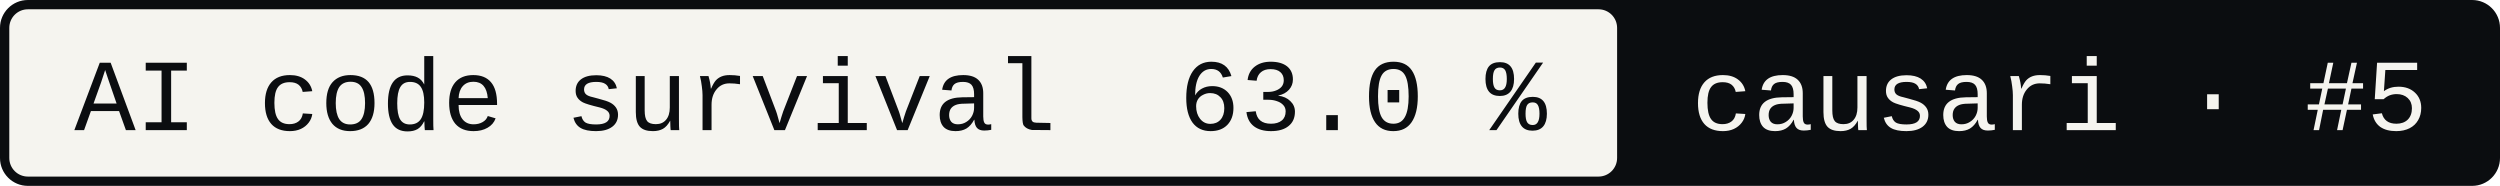
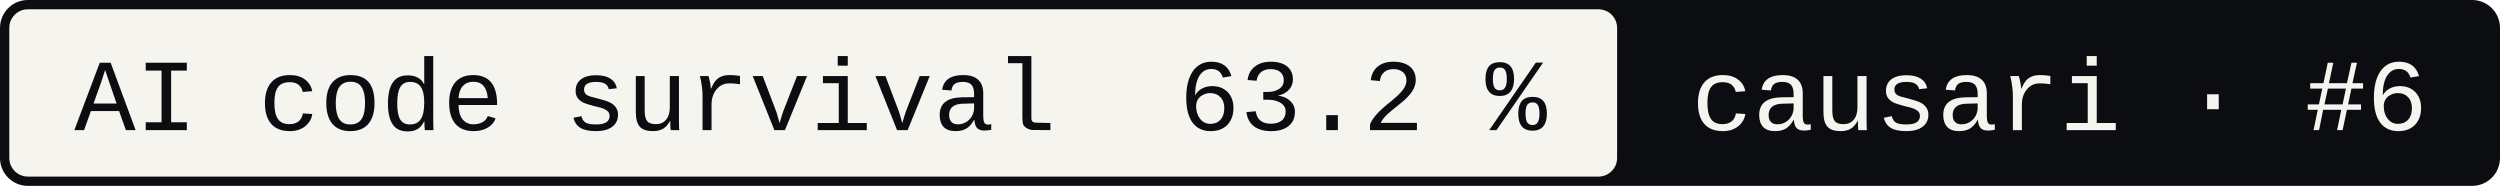
- <svg xmlns="http://www.w3.org/2000/svg" width="269" height="20" viewBox="0 0 269 20" role="img" aria-label="ray-project/ray: In Survival Report #5 (2026-10-12, method v4): 356,538 of 565,848 lines introduced by 920 AI-tagged commits are still at HEAD, 63.0 %. causari.dev">
+ <svg xmlns="http://www.w3.org/2000/svg" width="269" height="20" viewBox="0 0 269 20" role="img" aria-label="ray-project/ray: In Survival Report #6 (2026-10-19, method v4): 363,263 of 574,407 lines introduced by 967 AI-tagged commits are still at HEAD, 63.2 %. causari.dev">
  <rect width="269" height="20" rx="3" fill="#0b0d10" />
  <rect x="1" y="1" width="173" height="18" rx="2" fill="#f5f4ef" />
  <g font-family="ui-monospace,'JetBrains Mono','SF Mono','Cascadia Mono',Menlo,Consolas,'Liberation Mono',monospace" font-size="11" text-rendering="geometricPrecision">
-     <text x="8" y="14" fill="#0b0d10" textLength="158" lengthAdjust="spacingAndGlyphs" xml:space="preserve">AI code survival  63.0 %</text>
-     <text x="182" y="14" fill="#f5f4ef" textLength="79" lengthAdjust="spacingAndGlyphs" xml:space="preserve">causari · #5</text>
+     <text x="8" y="14" fill="#0b0d10" textLength="158" lengthAdjust="spacingAndGlyphs" xml:space="preserve">AI code survival  63.2 %</text>
+     <text x="182" y="14" fill="#f5f4ef" textLength="79" lengthAdjust="spacingAndGlyphs" xml:space="preserve">causari · #6</text>
  </g>
</svg>
